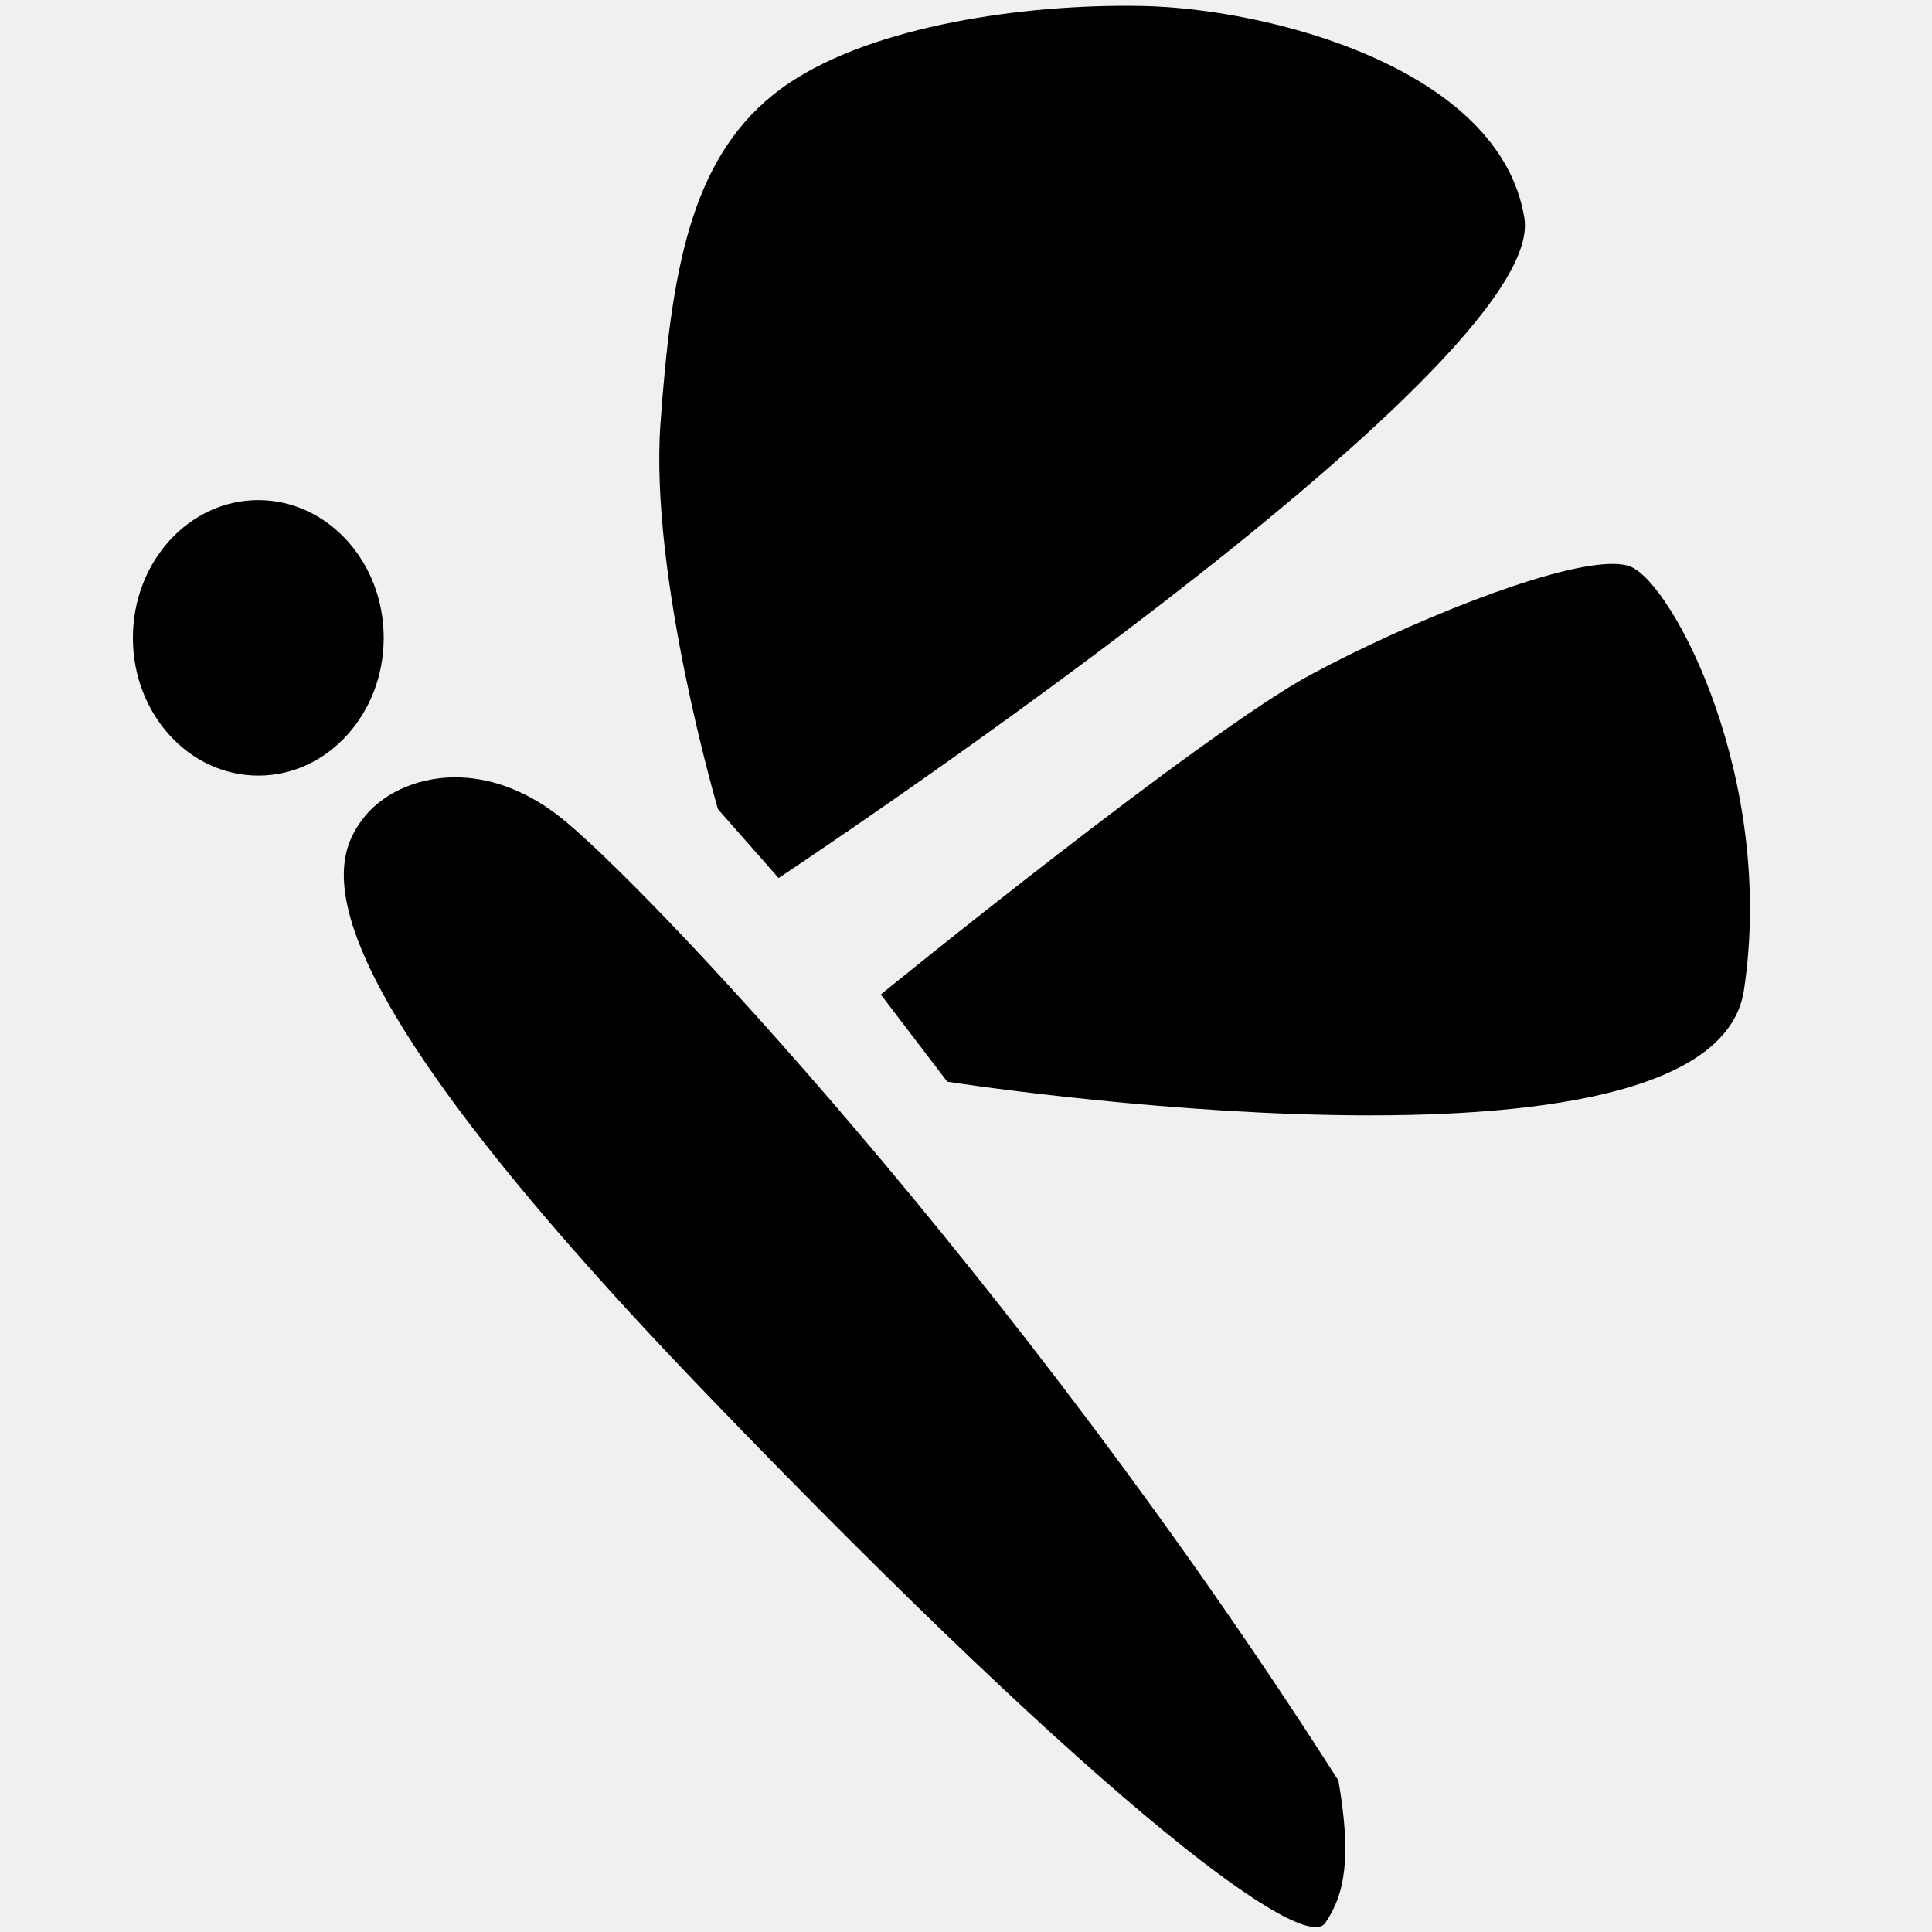
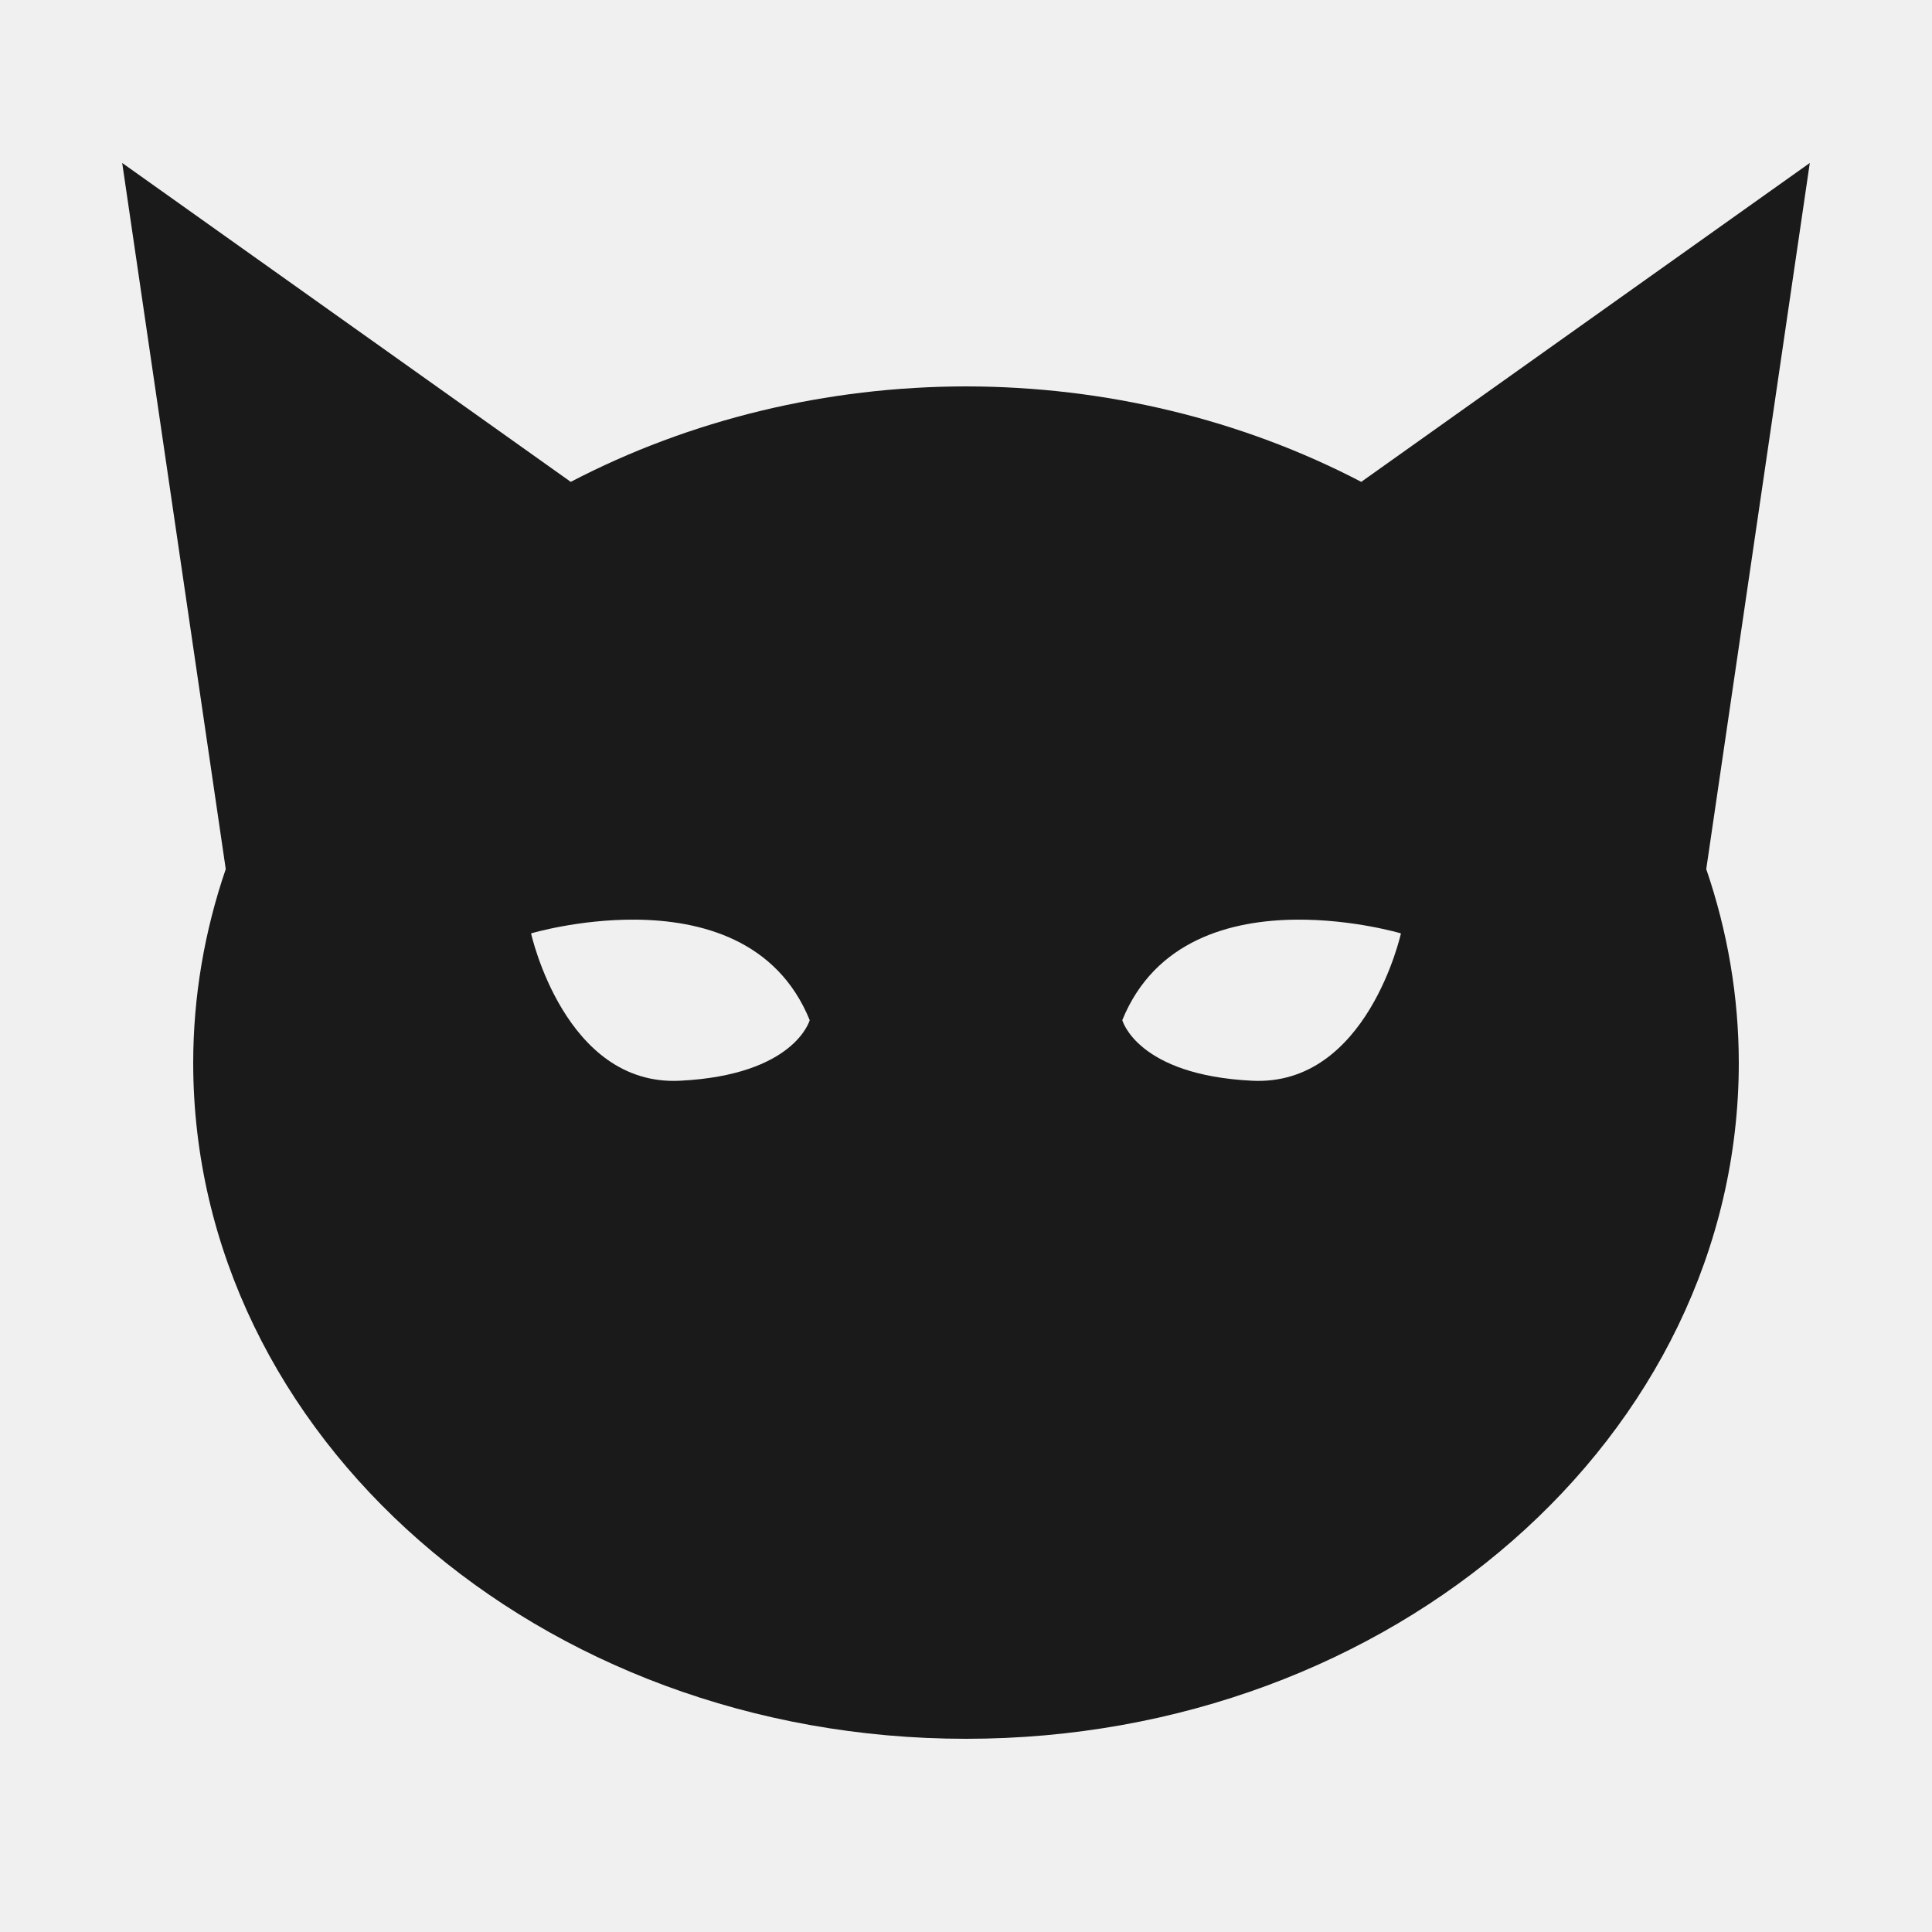
<svg xmlns="http://www.w3.org/2000/svg" width="100mm" height="100mm" viewBox="0 0 100 100" version="1.1" id="svg80">
  <defs id="defs77">
    </defs>
  <g id="layer1" style="display:none">
    <path id="path356" style="fill:#000000;stroke-width:0.265" d="m 50,2.5 a 7.5,8.118 0 0 0 -7.5,8.118 7.5,8.118 0 0 0 7.5,8.118 7.5,8.118 0 0 0 7.5,-8.118 7.5,8.118 0 0 0 -7.5,-8.118 z M 75.85,8.411 C 74.743,8.407 73.668,9.08 72.647,10.514 67.942,17.12 53.768,21.75 50,22.887 46.232,21.75 32.058,17.12 27.353,10.514 26.673,9.558 25.968,8.939 25.246,8.635 20.19,6.503 14.287,19.724 9.963,39.824 5.02,62.796 2.483,91.014 2.483,91.014 c 0,0 2.722,-12.965 10.1,-26.769 7.378,-13.804 11.691,6.301 11.691,6.301 0,0 2.134,-14.246 8.281,-13.066 5.958,1.143 16.783,20.994 17.445,22.219 0.663,-1.225 11.488,-21.075 17.445,-22.219 6.147,-1.18 8.281,13.066 8.281,13.066 0,0 4.313,-20.105 11.691,-6.301 7.378,13.804 10.1,26.769 10.1,26.769 0,0 -2.538,-28.217 -7.481,-51.189 C 86.021,21.16 80.645,8.428 75.85,8.411 Z" />
  </g>
  <g id="layer6" style="display:none">
    <path style="display:none;fill:#008000;stroke-width:0.265" d="m 51.071,22.821 c 0,0 -19.701,0.631 -29.873,-4.026 C 11.025,14.138 14.625,7.666 9.91,10.43 5.195,13.194 3.176,56.439 3.176,56.439 c 0,0 3.285,-10.194 8.35,-18.086 5.065,-7.892 7.236,-7.92 7.236,-7.92 0,0 -0.869,2.322 -1.541,5.739 -0.673,3.417 0.035,6.859 0.035,6.859 0,0 9.141,-8.626 12.27,-9.951 3.129,-1.325 21.591,-1.324 21.591,-1.324 z" id="path662" />
    <path style="display:none;fill:#ff0000;stroke-width:0.265" d="m 7.4,60.186 c 0,0 -5.417,-8.614 -4.222,-25.166 C 4.374,18.468 9.655,5.421 13.379,5.608 17.104,5.795 23.159,6.149 19.518,19.148 15.877,32.147 9.416,40.188 8.368,47.2 7.32,54.213 7.4,60.186 7.4,60.186 Z" id="path822" />
    <path style="display:none;fill:#ff0000;stroke-width:0.265" d="m 21.806,49.733 c 0,0 -2.443,-12.091 -0.468,-19.549 1.975,-7.458 4.105,-19.338 10.077,-20.648 5.973,-1.31 6.89,5.794 4.839,10.122 -2.052,4.329 -6.749,8.472 -8.592,12.849 -1.843,4.377 -5.855,17.226 -5.855,17.226 z" id="path826" />
    <path style="display:none;fill:#ff0000;stroke-width:0.265" d="m 17.641,60.278 c 0,0 -3.717,12.277 -2.082,18.864 1.635,6.587 5.572,10.953 9.369,10.875 3.797,-0.078 6.589,-5.574 3.726,-9.603 C 25.792,76.386 20.635,73.204 19.429,68.069 18.223,62.933 17.641,60.278 17.641,60.278 Z" id="path828" />
-     <path id="path830" style="fill:#000000;stroke-width:0.265" d="M 13.38,5.608 C 9.655,5.421 4.374,18.468 3.179,35.02 1.983,51.572 7.401,60.186 7.401,60.186 c 0,0 -0.08,-5.973 0.967,-12.986 C 9.416,40.188 15.877,32.147 19.518,19.148 23.159,6.149 17.104,5.796 13.38,5.608 Z m 19.344,3.769 c -0.406,0.005 -0.841,0.056 -1.308,0.158 -5.973,1.31 -8.102,13.19 -10.077,20.648 -1.975,7.458 0.468,19.55 0.468,19.55 0,0 4.012,-12.849 5.855,-17.226 1.843,-4.377 6.541,-8.52 8.593,-12.849 C 38.145,15.667 37.513,9.319 32.723,9.377 Z M 17.641,60.278 c 0,0 -3.717,12.277 -2.082,18.864 1.635,6.587 5.571,10.953 9.368,10.875 3.797,-0.078 6.589,-5.574 3.726,-9.603 C 25.792,76.386 20.635,73.204 19.429,68.069 18.222,62.933 17.641,60.278 17.641,60.278 Z M 86.62,5.608 C 90.345,5.421 95.626,18.468 96.821,35.02 98.017,51.572 92.599,60.186 92.599,60.186 c 0,0 0.08,-5.973 -0.967,-12.986 C 90.584,40.188 84.123,32.147 80.482,19.148 76.841,6.149 82.896,5.796 86.62,5.608 Z M 67.277,9.377 c 0.406,0.005 0.841,0.056 1.308,0.158 5.973,1.31 8.102,13.19 10.077,20.648 1.975,7.458 -0.468,19.55 -0.468,19.55 0,0 -4.012,-12.849 -5.855,-17.226 C 70.496,28.129 65.798,23.986 63.746,19.658 61.855,15.667 62.487,9.319 67.277,9.377 Z M 82.359,60.278 c 0,0 3.717,12.277 2.082,18.864 -1.635,6.587 -5.571,10.953 -9.368,10.875 -3.797,-0.078 -6.589,-5.574 -3.726,-9.603 2.862,-4.029 8.019,-7.21 9.225,-12.345 1.206,-5.135 1.787,-7.791 1.787,-7.791 z" class="UnoptimicedTransforms" />
+     <path id="path830" style="fill:#000000;stroke-width:0.265" d="M 13.38,5.608 C 9.655,5.421 4.374,18.468 3.179,35.02 1.983,51.572 7.401,60.186 7.401,60.186 c 0,0 -0.08,-5.973 0.967,-12.986 C 9.416,40.188 15.877,32.147 19.518,19.148 23.159,6.149 17.104,5.796 13.38,5.608 Z m 19.344,3.769 c -0.406,0.005 -0.841,0.056 -1.308,0.158 -5.973,1.31 -8.102,13.19 -10.077,20.648 -1.975,7.458 0.468,19.55 0.468,19.55 0,0 4.012,-12.849 5.855,-17.226 1.843,-4.377 6.541,-8.52 8.593,-12.849 C 38.145,15.667 37.513,9.319 32.723,9.377 Z M 17.641,60.278 c 0,0 -3.717,12.277 -2.082,18.864 1.635,6.587 5.571,10.953 9.368,10.875 3.797,-0.078 6.589,-5.574 3.726,-9.603 C 25.792,76.386 20.635,73.204 19.429,68.069 18.222,62.933 17.641,60.278 17.641,60.278 Z M 61.108,5.608 C 64.832,5.421 70.113,18.468 71.308,35.02 72.504,51.572 67.087,60.186 67.087,60.186 c 0,0 0.08,-5.973 -0.967,-12.986 C 65.071,40.188 58.611,32.147 54.969,19.148 51.328,6.149 57.383,5.796 61.108,5.608 Z M 41.764,9.377 c 0.406,0.005 0.841,0.056 1.308,0.158 5.973,1.31 8.102,13.19 10.077,20.648 1.975,7.458 -0.468,19.55 -0.468,19.55 0,0 -4.012,-12.849 -5.855,-17.226 C 44.983,28.129 40.285,23.986 38.234,19.658 36.342,15.667 36.974,9.319 41.764,9.377 Z M 56.846,60.278 c 0,0 3.717,12.277 2.082,18.864 -1.635,6.587 -5.571,10.953 -9.368,10.875 -3.797,-0.078 -6.589,-5.574 -3.726,-9.603 2.862,-4.029 8.019,-7.21 9.225,-12.345 1.206,-5.135 1.787,-7.791 1.787,-7.791 z" class="UnoptimicedTransforms" />
  </g>
  <g id="layer7" style="display:none">
    <rect style="display:none;fill:#000000;stroke-width:0.289" id="rect892" width="32.34" height="20" x="33.83" y="5" />
    <rect style="display:none;fill:#000000;stroke-width:0.33" id="rect894" width="28.24" height="85" x="35.88" y="10" />
    <path style="display:none;fill:#000000;stroke-width:0.24" d="M 33.825,5 19.314,31.563 35.877,95 36.455,94.118 40.076,10.119 Z" id="path950" />
    <rect style="display:none;fill:#ffffff;stroke-width:0.32" id="rect952" width="10" height="45" x="45" y="15" />
    <rect style="display:none;fill:#ffffff;stroke-width:0.3" id="rect954" width="30" height="10" x="35" y="25" />
    <path id="rect974" style="display:inline;fill:#000000;stroke-width:0.289" d="M 33.825,5 19.314,31.562 35.877,95 l 0.003,-0.005 v 0.005 h 28.24 v -0.005 l 0.003,0.005 16.563,-63.437 -14.511,-26.562 -0.005,0.004 v -0.004 H 33.83 v 0.004 z M 45,18 h 10 v 10 h 10 v 10 H 55 V 63 H 45 V 38 h -10 v -10 h 10 z" />
  </g>
  <g id="layer2" style="display:none">
    <rect style="fill:#000000;stroke-width:0.244" id="rect603" width="30" height="14.334" x="35" y="19.265" />
    <path style="display:none;fill:#ff0000;stroke-width:0.265" d="M 41.54,22.023 35.054,4.262 c 0,0 -8.021,22.322 -12.884,27.956 C 17.308,37.852 4.773,45.832 4.773,45.832 l 14.876,7.913 -8.791,5.39 c 0,0 8.377,1.359 15.256,14.753 6.879,13.394 8.541,22.794 8.541,22.794 l 6.966,-12.182 12.548,0.394 -1.132,-42.272 z" id="path607" />
    <path style="display:none;fill:#000000;stroke-width:0.265" d="M 41.54,22.023 35.054,4.262 c 0,0 -8.021,22.322 -12.884,27.956 C 17.308,37.852 4.773,45.832 4.773,45.832 l 14.876,7.913 -8.791,5.39 c 0,0 8.377,1.359 15.256,14.753 6.879,13.394 8.541,22.794 8.541,22.794 l 6.966,-12.182 12.548,0.394 -1.132,-42.272 z m 25.257,0 6.485,-17.761 c 0,0 8.021,22.322 12.884,27.956 4.863,5.634 17.397,13.614 17.397,13.614 l -14.876,7.913 8.791,5.39 c 0,0 -8.377,1.359 -15.256,14.753 -6.879,13.394 -8.541,22.794 -8.541,22.794 l -6.966,-12.182 -12.548,0.394 1.132,-42.272 z" id="path609" class="UnoptimicedTransforms" />
    <rect style="fill:#000000;stroke-width:0.264" id="rect669" width="15" height="38.769" x="42.5" y="47.157" />
    <g id="layer4">
      <path style="display:none;fill:#008000;stroke-width:0.265" d="M 44.719,21.961 36.532,4.701 c 0,0 -7.537,12.055 -17.523,19.4 C 9.023,31.446 2.312,33.226 2.312,33.226 L 21.922,40.976 8.591,45.733 c 0,0 12.889,-2.909 22.433,13.817 9.543,16.726 10.086,36.898 10.086,36.898 L 51.797,60.348 52.077,27.835 Z" id="path667" />
      <ellipse style="display:none;fill:#ffffff;stroke-width:0.319" id="path671" cx="5.765" cy="4.317" rx="30.765" ry="29.317" />
      <path style="display:none;fill:#ffffff;stroke-width:0.265" d="M 44.215,42.77 33.801,36.273 c 0,0 -1.985,3.482 1.126,5.53 3.112,2.048 9.287,0.966 9.287,0.966 z" id="path791" />
      <path id="path852" style="display:inline;fill:#000000;stroke-width:0.265" d="m 36.532,4.701 c 0,0 -0.02,0.031 -0.021,0.032 A 30.765,29.317 0 0 1 5.765,33.635 30.765,29.317 0 0 1 3.036,33.513 l 18.886,7.463 -13.33,4.758 c 0,0 12.889,-2.909 22.432,13.817 9.543,16.726 10.086,36.898 10.086,36.898 l 8.89,-30.031 8.89,30.031 c 0,0 0.543,-20.172 10.086,-36.898 9.543,-16.726 22.432,-13.817 22.432,-13.817 l -13.33,-4.758 18.886,-7.463 A 30.765,29.317 0 0 1 94.236,33.635 30.765,29.317 0 0 1 63.489,4.733 c -8.5e-4,-0.001 -0.021,-0.032 -0.021,-0.032 l -8.187,17.259 -5.281,4.216 -5.281,-4.216 z m -2.731,31.572 10.413,6.497 c 0,0 -6.175,1.082 -9.287,-0.966 -3.112,-2.048 -1.127,-5.53 -1.127,-5.53 z m 32.398,0 c 0,0 1.985,3.482 -1.127,5.53 -3.112,2.048 -9.287,0.966 -9.287,0.966 z" />
    </g>
  </g>
  <g id="layer5" style="display:none">
    <path style="display:none;fill:#ff0000;stroke-width:0.265" d="M 53.014,22.381 43.769,21.473 36.131,2.209 25.768,31.204 1.681,35.163 l 21.806,9.899 -13.337,3.533 20.363,10.226 7.548,39.637 6.347,-13.994 8.528,-4.081 z" id="path185" />
    <rect style="display:none;fill:#ff0000;stroke-width:0.86" id="rect293" width="15" height="67.5" x="42.5" y="19" />
    <path style="display:none;fill:#ffffff;stroke-width:0.265" d="M 46.223,42.812 33.127,36.465 c 0,0 -2.313,8.189 5.853,7.564 8.167,-0.625 7.243,-1.217 7.243,-1.217 z" id="path325" />
    <path id="path381" style="display:none;fill:#000000;stroke-width:0.265" d="M 36.131,2.209 25.767,31.205 1.682,35.162 23.488,45.062 10.15,48.595 30.514,58.82 l 7.547,39.639 5.423,-11.959 h 6.516 6.515 L 61.939,98.459 69.486,58.82 89.85,48.595 76.512,45.062 98.319,35.162 74.233,31.205 63.869,2.209 57.211,19 h -7.211 -7.211 z m -3.004,34.256 13.096,6.347 c 0,0 0.014,0.009 0.024,0.027 0.005,0.009 0.008,0.019 0.008,0.032 -3.56e-4,0.013 -0.005,0.027 -0.015,0.043 -0.01,0.016 -0.027,0.035 -0.052,0.054 -0.025,0.02 -0.059,0.041 -0.103,0.064 -0.045,0.023 -0.1,0.047 -0.169,0.073 -0.139,0.051 -0.331,0.108 -0.598,0.169 -0.399,0.092 -0.964,0.193 -1.76,0.301 -0.531,0.072 -1.165,0.146 -1.921,0.222 -2e-4,2.1e-5 -3.16e-4,-2e-5 -5.17e-4,0 -0.756,0.076 -1.635,0.153 -2.656,0.232 -0.255,0.02 -0.5,0.03 -0.735,0.033 -0.235,0.003 -0.461,-0.002 -0.676,-0.015 -0.215,-0.013 -0.42,-0.033 -0.617,-0.06 -8.32e-4,-1.15e-4 -0.002,-4.01e-4 -0.003,-5.17e-4 -1.72e-4,-2.3e-5 -3.45e-4,2.4e-5 -5.17e-4,0 -0.001,-1.74e-4 -0.002,-3.41e-4 -0.004,-5.16e-4 -0.196,-0.027 -0.383,-0.062 -0.561,-0.102 -0.18,-0.041 -0.351,-0.089 -0.513,-0.142 -0.163,-0.054 -0.317,-0.113 -0.464,-0.178 -0.146,-0.065 -0.285,-0.136 -0.416,-0.211 -0.131,-0.076 -0.255,-0.156 -0.371,-0.241 -0.113,-0.083 -0.219,-0.17 -0.319,-0.26 -0.003,-0.003 -0.006,-0.005 -0.009,-0.007 -9.3e-5,-8.4e-5 -4.25e-4,8.4e-5 -5.17e-4,0 -0.003,-0.003 -0.006,-0.006 -0.009,-0.009 -0.099,-0.091 -0.192,-0.185 -0.279,-0.282 -0.09,-0.101 -0.173,-0.205 -0.25,-0.312 -0.077,-0.107 -0.149,-0.217 -0.214,-0.329 -0.063,-0.107 -0.12,-0.216 -0.173,-0.327 -0.006,-0.012 -0.011,-0.024 -0.017,-0.036 -0.051,-0.11 -0.099,-0.222 -0.142,-0.335 -5.7e-5,-1.53e-4 5.7e-5,-3.65e-4 0,-5.17e-4 -0.045,-0.12 -0.085,-0.24 -0.121,-0.362 -4.8e-5,-1.59e-4 4.7e-5,-3.57e-4 0,-5.17e-4 -0.036,-0.122 -0.068,-0.245 -0.096,-0.367 -0.028,-0.123 -0.051,-0.246 -0.071,-0.369 -2.8e-5,-1.69e-4 2.7e-5,-3.47e-4 0,-5.16e-4 -0.02,-0.123 -0.036,-0.246 -0.05,-0.368 -0.027,-0.244 -0.04,-0.486 -0.044,-0.72 -0.004,-0.234 0.002,-0.462 0.014,-0.678 0.012,-0.216 0.031,-0.421 0.054,-0.61 0.022,-0.189 0.048,-0.364 0.074,-0.518 0.026,-0.154 0.053,-0.289 0.076,-0.4 4.5e-5,-2.11e-4 -4.5e-5,-3.05e-4 0,-5.16e-4 0.002,-0.009 0.002,-0.006 0.004,-0.015 0.045,-0.21 0.08,-0.335 0.08,-0.335 z m 33.747,0 c 0,0 2.313,8.189 -5.853,7.564 -8.167,-0.625 -7.243,-1.217 -7.243,-1.217 z" />
    <path style="display:none;fill:#808000;stroke-width:0.265" d="M 54.364,20.903 43.651,20.487 36.072,2.454 c 0,0 -5.016,25.56 -22.475,27.77 C -3.862,32.434 1.545,31.65 1.545,31.65 l 23.797,8.715 -19.603,4.908 c 0,0 17.691,-0.8 24.885,21.719 7.194,22.519 6.058,22.355 6.058,22.355 l 6.122,-16.772 17.742,-1.276 z" id="path450" />
    <path style="display:none;fill:#808000;stroke-width:0.265" d="m 52.904,79.99 c -0.776,0 -7.16,-1.114 -7.16,-1.114 0,0 -4.829,12.088 -5.056,13.836 -0.227,1.748 0.943,4.969 2.376,5.375 1.434,0.405 10.121,-2.019 10.121,-2.019 z" id="path454" />
    <rect style="display:none;fill:#808000;stroke-width:0.265" id="rect508" width="16.882" height="10.613" x="41.771" y="18.848" />
    <rect style="display:none;fill:#808000;stroke-width:0.265" id="rect510" width="20.008" height="11.32" x="41.422" y="61.643" />
    <rect style="display:none;fill:#808000;stroke-width:0.265" id="rect512" width="8.5" height="2.759" x="45.75" y="78.876" />
    <rect style="display:none;fill:#808000;stroke-width:0.264" id="rect514" width="13.5" height="3.924" x="43.225" y="94.193" />
    <path style="display:none;fill:#ffffff;stroke-width:0.265" d="M 46.223,42.812 33.127,36.465 c 0,0 -2.313,8.189 5.853,7.564 8.167,-0.625 7.243,-1.217 7.243,-1.217 z" id="path544" />
    <path id="path546" style="display:inline;fill:#000000;stroke-width:0.265" d="m 36.072,2.453 c 0,0 -5.016,25.562 -22.475,27.771 -7.896,0.999 -10.781,1.343 -11.938,1.468 L 25.342,40.365 5.74,45.273 c 0,0 17.691,-0.8 24.885,21.719 5.783,18.101 6.182,21.54 6.117,22.195 l 5.922,-16.224 h 14.673 l 5.922,16.224 c -0.065,-0.655 0.334,-4.094 6.117,-22.195 C 76.569,44.473 94.26,45.273 94.26,45.273 L 74.658,40.365 98.341,31.692 C 97.183,31.568 94.298,31.224 86.402,30.225 68.943,28.015 63.928,2.453 63.928,2.453 L 57.039,18.848 H 42.961 Z m 62.269,29.239 c 1.402,0.15 0.114,-0.042 0.114,-0.042 z M 63.258,89.187 c 0.016,0.16 0.058,0.16 0.058,0.16 z m -26.516,0 -0.058,0.16 c 0,0 0.042,-2.31e-4 0.058,-0.16 z M 1.659,31.692 1.545,31.65 c 0,0 -1.288,0.192 0.114,0.042 z m 31.467,4.773 13.096,6.347 c 0,0 0.924,0.592 -7.243,1.217 -8.167,0.625 -5.853,-7.564 -5.853,-7.564 z m 33.747,0 c 0,0 2.313,8.189 -5.853,7.564 -8.167,-0.625 -7.243,-1.217 -7.243,-1.217 z" />
  </g>
-   <g id="layer3" style="display:none">
-     <rect style="fill:#ffff00;stroke-width:0.276" id="rect439" width="50" height="100.465" x="50" y="0" />
-   </g>
-   <g id="layer8">
+   <g id="layer8" style="display:none">
    <path style="display:none;fill:#808000;stroke-width:0.265" d="m 37.163,41.885 c 0,0 -3.545,-12.028 -2.978,-19.955 0.566,-7.928 1.565,-13.578 5.829,-17.023 4.264,-3.445 12.678,-4.728 19.146,-4.597 6.468,0.131 18.481,3.185 19.742,10.978 1.261,7.794 -38.601,34.159 -38.601,34.159 z" id="path1049" />
    <path style="display:none;fill:#808000;stroke-width:0.265" d="m 45.59,51.474 c 0,0 16.653,-13.554 22.309,-16.585 5.655,-3.031 14.338,-6.467 16.52,-5.551 2.182,0.916 7.493,10.99 5.847,21.911 -1.646,10.92 -41.235,4.74 -41.235,4.74 z" id="path1051" />
    <path style="display:none;fill:#808000;stroke-width:0.265" d="M 69.276,92.161 C 52.669,66.106 33.097,45.46 28.898,42.217 c -4.199,-3.243 -8.512,-2.027 -10.169,0.23 -1.657,2.258 -3.552,7.477 17.798,29.658 21.35,22.181 31,28.965 32.06,27.436 1.061,-1.528 1.359,-3.502 0.689,-7.381 z" id="path1053" />
    <ellipse style="display:none;fill:#808000;stroke-width:0.265" id="path1107" cx="13.37" cy="33.015" rx="6.491" ry="7.13" />
-     <path id="path1116" style="fill:#000000;stroke-width:0.265" d="M 57.926 0.302 C 51.656 0.348 44.012 1.677 40.014 4.907 C 35.75 8.352 34.751 14.002 34.184 21.93 C 33.618 29.858 37.163 41.885 37.163 41.885 L 40.3 45.447 C 40.3 45.447 80.163 19.082 78.902 11.289 C 77.641 3.495 65.629 0.441 59.16 0.31 C 58.756 0.302 58.344 0.299 57.926 0.302 z M 13.37 25.885 A 6.491 7.13 0 0 0 6.879 33.015 A 6.491 7.13 0 0 0 13.37 40.145 A 6.491 7.13 0 0 0 19.861 33.015 A 6.491 7.13 0 0 0 13.37 25.885 z M 83.315 29.189 C 80.114 29.275 72.847 32.238 67.899 34.889 C 62.243 37.92 45.59 51.474 45.59 51.474 L 49.031 55.988 C 49.031 55.988 88.62 62.169 90.266 51.249 C 91.913 40.328 86.602 30.254 84.419 29.338 C 84.146 29.223 83.772 29.177 83.315 29.189 z M 23.554 40.235 C 21.434 40.238 19.661 41.178 18.729 42.448 C 17.072 44.706 15.177 49.925 36.527 72.106 C 57.877 94.286 67.526 101.071 68.587 99.542 C 69.648 98.014 69.946 96.04 69.276 92.161 C 52.669 66.106 33.097 45.46 28.898 42.218 C 27.061 40.799 25.202 40.233 23.554 40.235 z " />
+     <path id="path1116" style="fill:#000000;stroke-width:0.265" d="M 57.926,0.302 C 51.656,0.348 44.012,1.677 40.014,4.907 c -4.264,3.445 -5.263,9.095 -5.83,17.023 -0.566,7.928 2.979,19.955 2.979,19.955 l 3.137,3.562 c 0,0 39.863,-26.365 38.602,-34.159 C 77.641,3.495 65.629,0.441 59.16,0.31 58.756,0.302 58.344,0.299 57.926,0.302 Z M 13.37,25.885 a 6.491,7.13 0 0 0 -6.491,7.13 6.491,7.13 0 0 0 6.491,7.13 6.491,7.13 0 0 0 6.491,-7.13 6.491,7.13 0 0 0 -6.491,-7.13 z m 69.945,3.304 c -3.201,0.086 -10.468,3.049 -15.416,5.7 -5.655,3.031 -22.309,16.585 -22.309,16.585 l 3.441,4.514 c 0,0 39.589,6.18 41.235,-4.74 C 91.913,40.328 86.602,30.254 84.419,29.338 84.146,29.223 83.772,29.177 83.315,29.189 Z M 23.554,40.235 c -2.12,0.003 -3.892,0.943 -4.825,2.213 -1.657,2.258 -3.552,7.477 17.798,29.658 21.35,22.181 30.999,28.965 32.06,27.437 1.061,-1.528 1.359,-3.502 0.689,-7.381 C 52.669,66.106 33.097,45.46 28.898,42.218 27.061,40.799 25.202,40.233 23.554,40.235 Z" />
+   </g>
+   <g id="layer9">
+     <ellipse style="display:none;fill:#1a1a1a;stroke-width:0.265" id="path273" cx="50" cy="55" rx="40" ry="35" />
+     <path style="display:none;fill:#ffffff;stroke-width:0.265" d="m 43.806,52.191 c 0.058,-6.672 -14.679,-5.757 -14.679,-5.757 0,0 0.032,5.609 5.349,6.115 5.317,0.506 9.329,-0.358 9.329,-0.358 z" id="path329" />
+     <path style="display:none;fill:#1a1a1a;stroke-width:0.265" d="M 11.81,45.834 6.325,8.435 34.96,28.792 Z" id="path385" />
+     <path style="display:none;fill:#ffffff;stroke-width:0.265" d="m 41.911,52.804 c -3.198,-7.845 -14.423,-4.491 -14.423,-4.491 0,0 1.743,7.919 7.699,7.627 5.955,-0.292 6.724,-3.135 6.724,-3.135 z" id="path387" />
+     <path style="display:none;fill:#ffffff;stroke-width:0.265" d="m 41.911,52.804 c -3.198,-7.845 -14.423,-4.491 -14.423,-4.491 0,0 1.743,7.919 7.699,7.627 5.955,-0.292 6.724,-3.135 6.724,-3.135 z m 16.179,0 c 3.198,-7.845 14.423,-4.491 14.423,-4.491 0,0 -1.743,7.919 -7.699,7.627 -5.955,-0.292 -6.724,-3.135 -6.724,-3.135 z" id="path389" class="UnoptimicedTransforms" />
+     <path id="path397" style="display:inline;fill:#1a1a1a;stroke-width:0.265" d="M 6.325 8.435 L 11.685 44.984 A 40 35 0 0 0 10 55 A 40 35 0 0 0 50 90 A 40 35 0 0 0 90 55 A 40 35 0 0 0 88.315 44.984 L 93.675 8.435 L 70.458 24.941 A 40 35 0 0 0 50 20 A 40 35 0 0 0 29.542 24.941 L 6.325 8.435 z M 32.904 47.601 C 36.247 47.629 40.212 48.636 41.911 52.803 C 41.911 52.803 41.142 55.647 35.186 55.939 C 29.231 56.231 27.488 48.312 27.488 48.312 C 27.488 48.312 29.954 47.576 32.904 47.601 z M 67.096 47.601 C 70.046 47.576 72.512 48.312 72.512 48.312 C 72.512 48.312 70.769 56.231 64.814 55.939 C 58.858 55.647 58.089 52.803 58.089 52.803 C 59.788 48.636 63.752 47.629 67.096 47.601 z " />
+   </g>
+   <g id="layer3" style="display:none">
+     <rect style="fill:#ffff00;stroke-width:0.276" id="rect439" width="50" height="100.465" x="50" y="0" />
  </g>
</svg>
